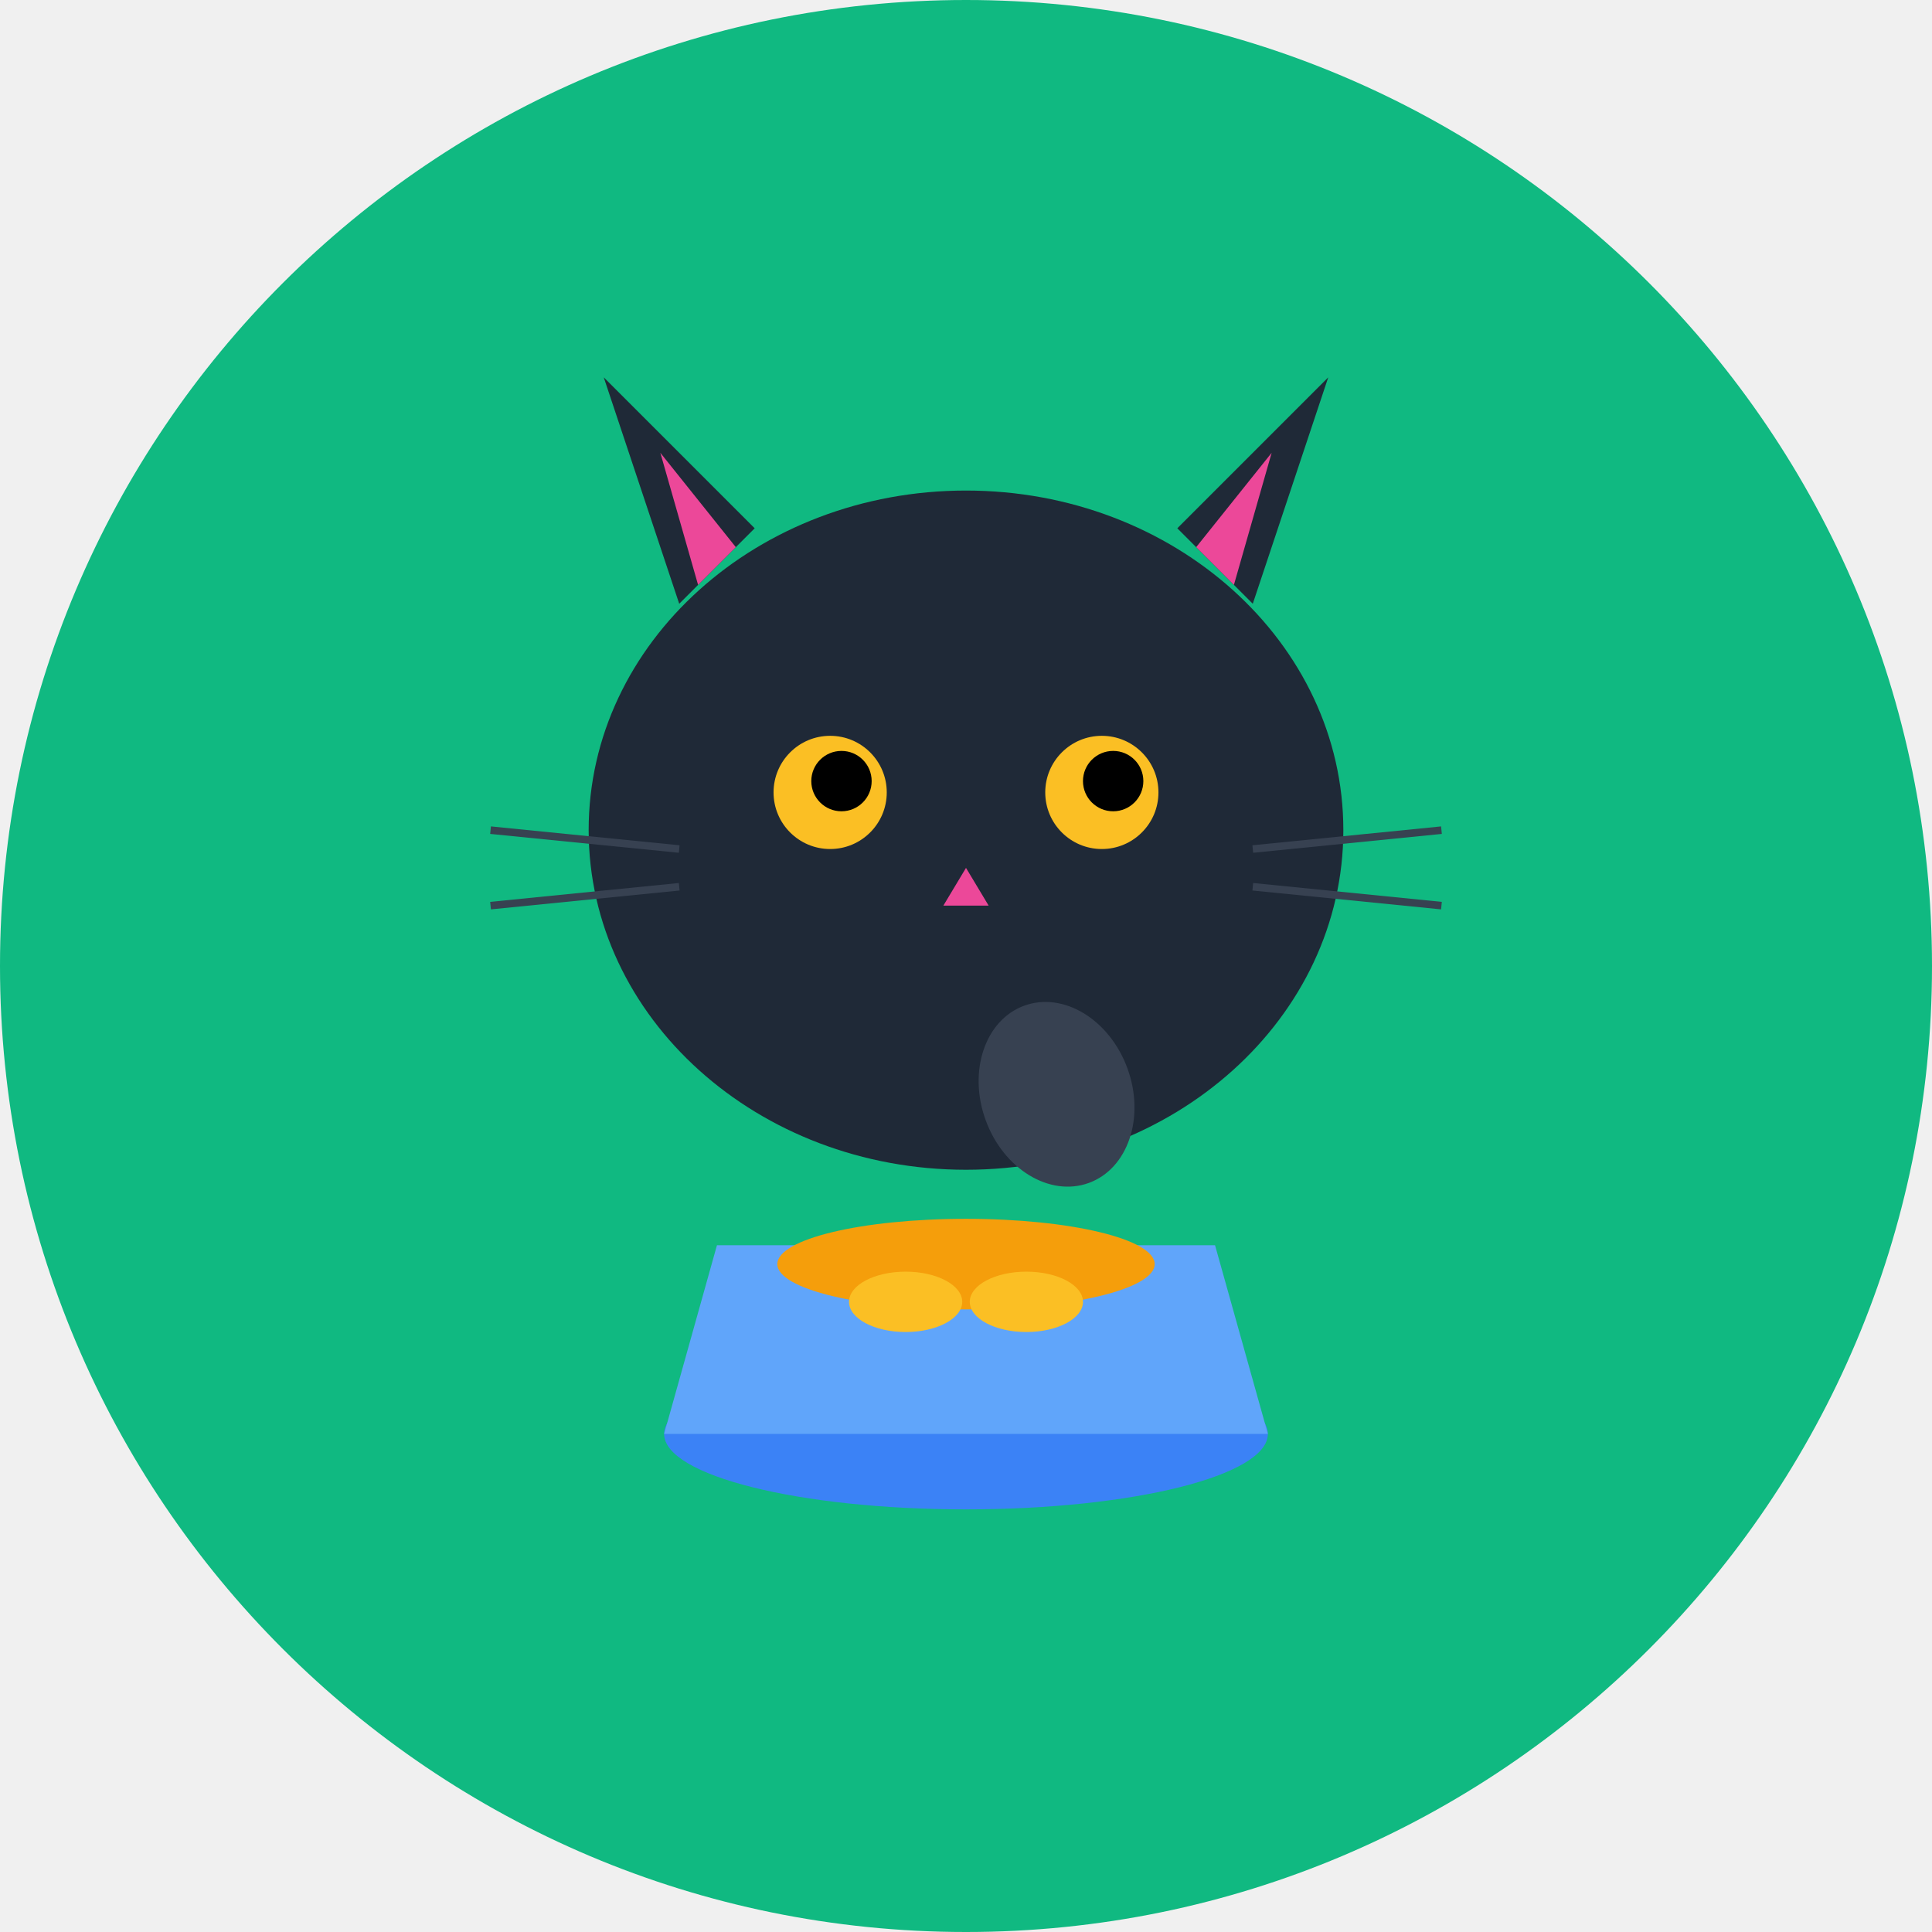
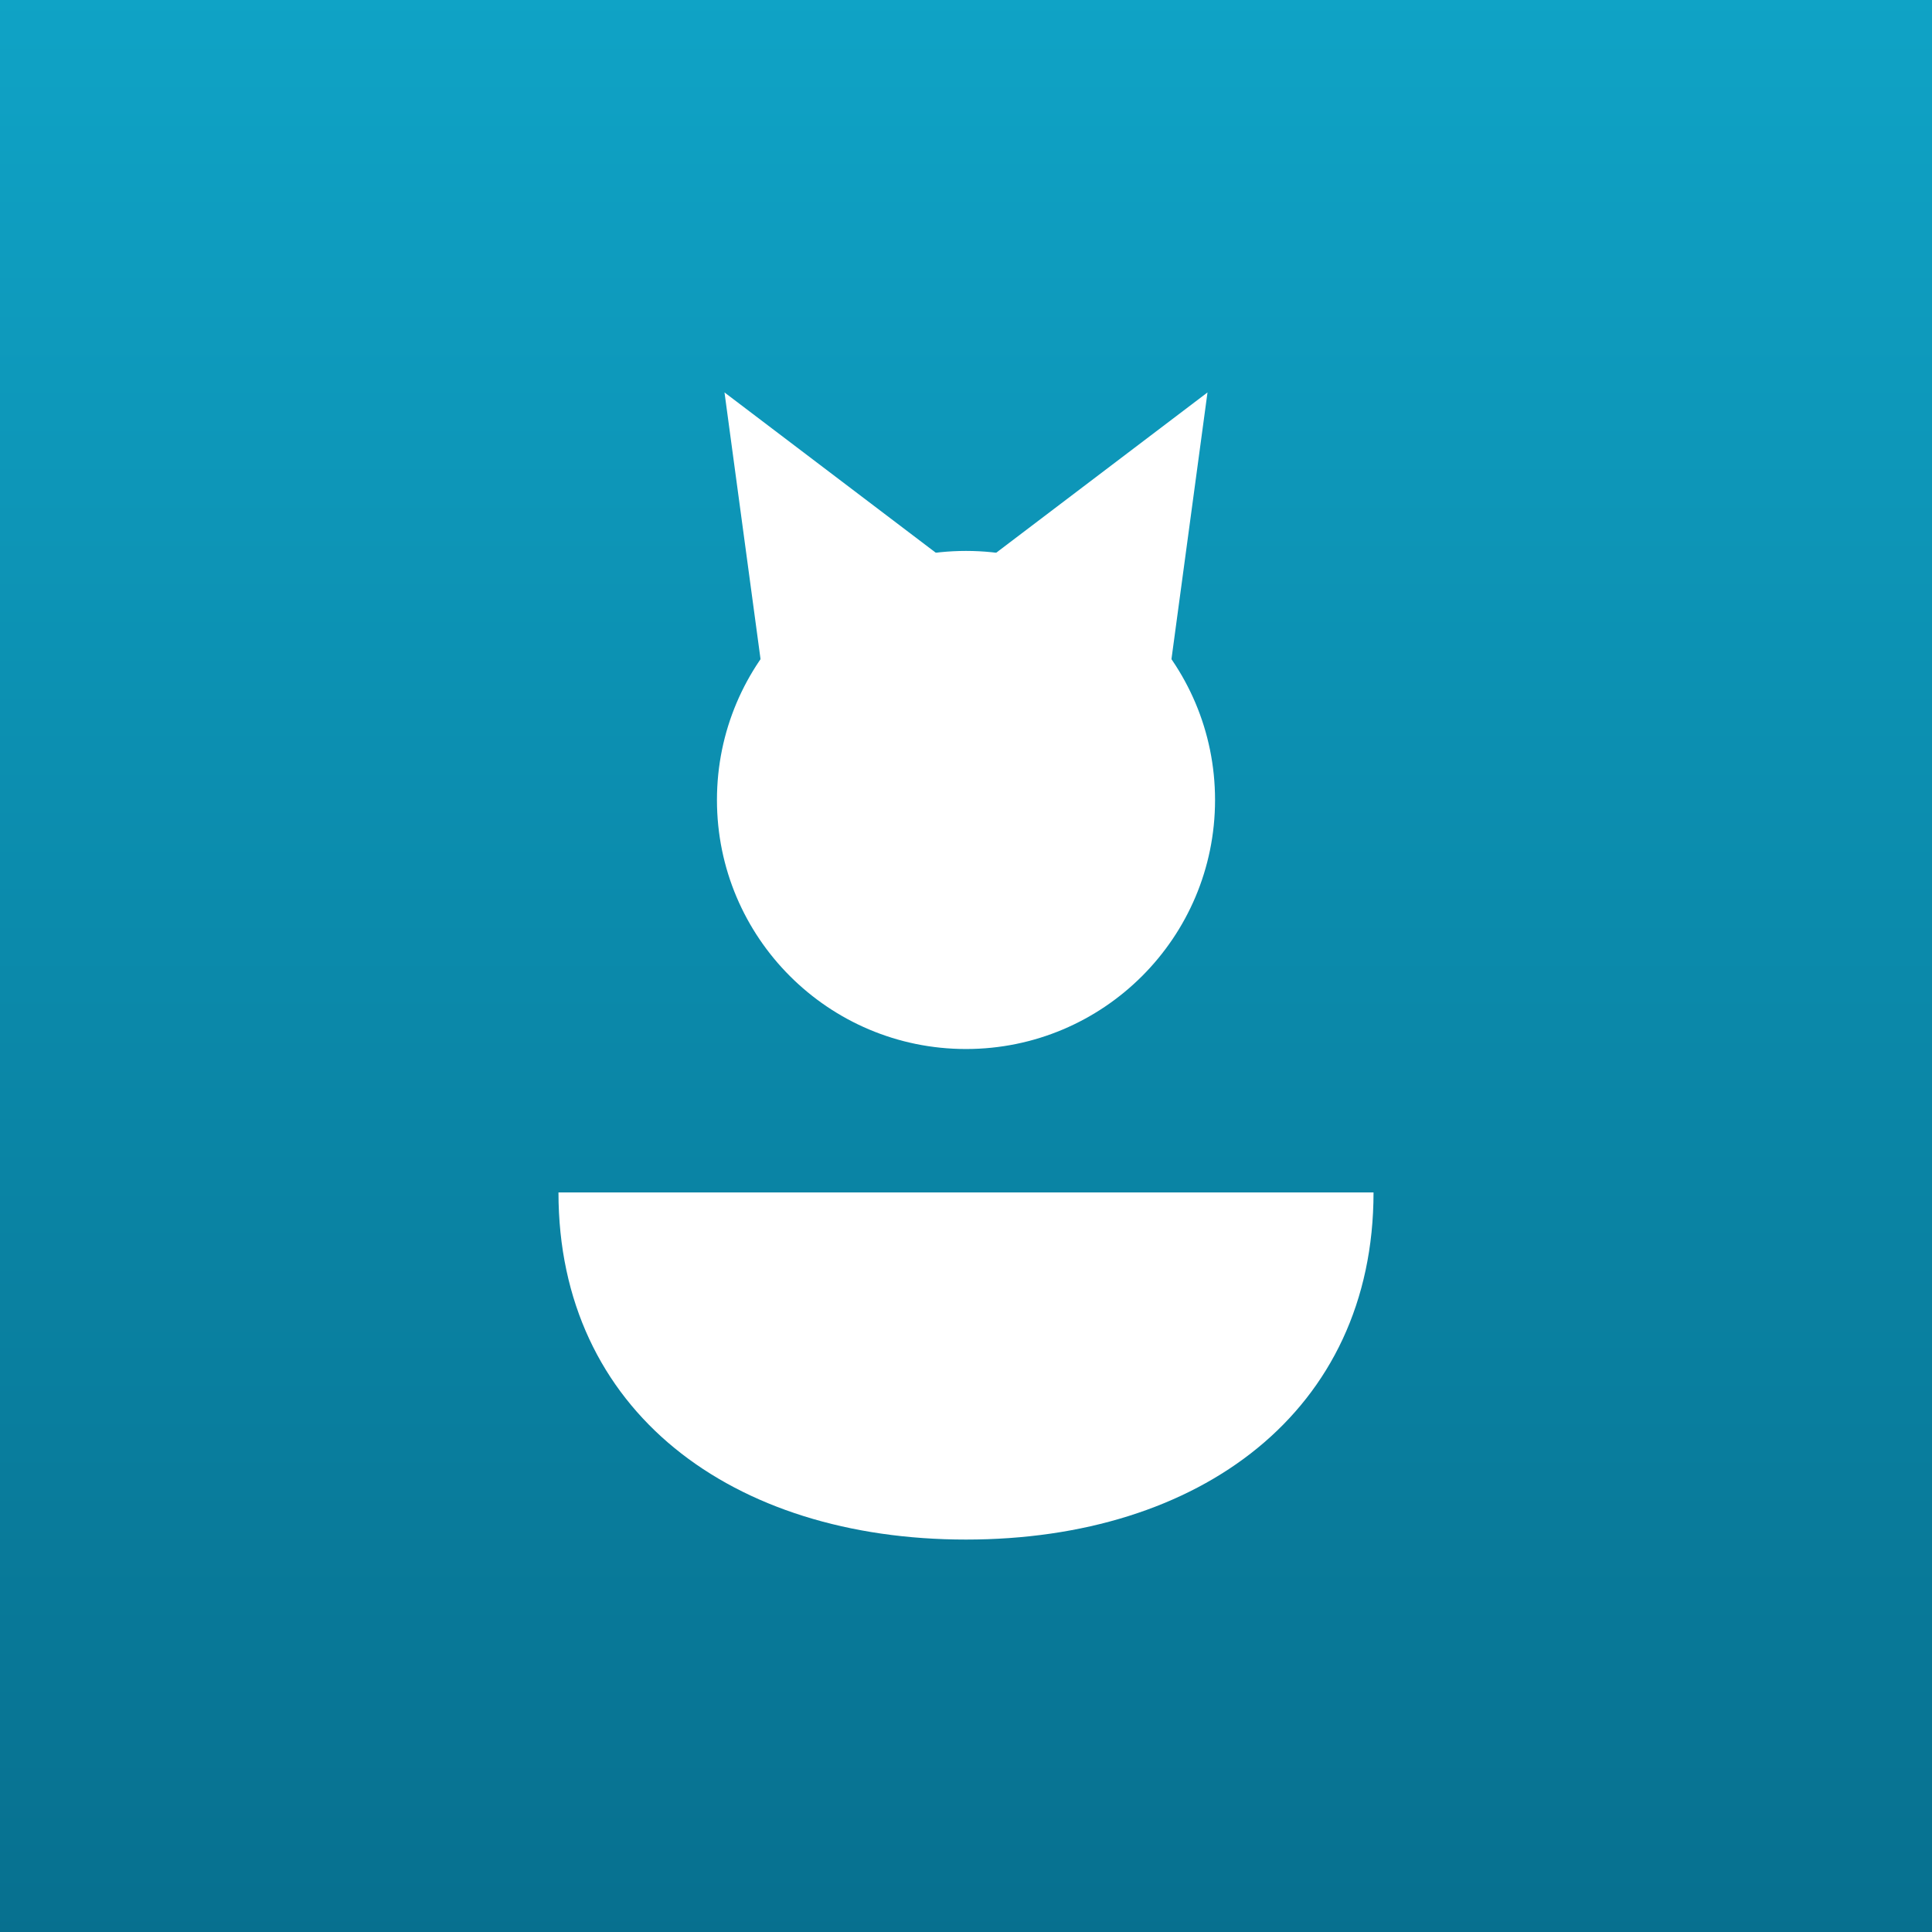
- <svg xmlns="http://www.w3.org/2000/svg" width="512" height="512" viewBox="0 0 512 512" fill="none">
-   <circle cx="256" cy="256" r="256" fill="#10b981" />
-   <ellipse cx="256" cy="220" rx="100" ry="90" fill="#1f2937" />
-   <path d="M 180 160 L 160 100 L 200 140 Z" fill="#1f2937" />
-   <path d="M 332 160 L 352 100 L 312 140 Z" fill="#1f2937" />
-   <path d="M 185 155 L 175 120 L 195 145 Z" fill="#ec4899" />
-   <path d="M 327 155 L 337 120 L 317 145 Z" fill="#ec4899" />
-   <circle cx="220" cy="210" r="15" fill="#fbbf24" />
-   <circle cx="223" cy="207" r="8" fill="#000000" />
-   <circle cx="292" cy="210" r="15" fill="#fbbf24" />
-   <circle cx="295" cy="207" r="8" fill="#000000" />
-   <path d="M 256 230 L 250 240 L 262 240 Z" fill="#ec4899" />
-   <line x1="180" y1="225" x2="130" y2="220" stroke="#374151" stroke-width="2" />
-   <line x1="180" y1="235" x2="130" y2="240" stroke="#374151" stroke-width="2" />
-   <line x1="332" y1="225" x2="382" y2="220" stroke="#374151" stroke-width="2" />
-   <line x1="332" y1="235" x2="382" y2="240" stroke="#374151" stroke-width="2" />
-   <ellipse cx="256" cy="380" rx="80" ry="20" fill="#3b82f6" />
-   <path d="M 176 380 L 190 330 L 322 330 L 336 380 Z" fill="#60a5fa" />
-   <ellipse cx="256" cy="335" rx="50" ry="12" fill="#f59e0b" />
-   <ellipse cx="240" cy="345" rx="15" ry="8" fill="#fbbf24" />
-   <ellipse cx="272" cy="345" rx="15" ry="8" fill="#fbbf24" />
-   <ellipse cx="280" cy="290" rx="20" ry="25" fill="#374151" transform="rotate(-20 280 290)" />
-   <circle cx="275" cy="280" r="8" fill="#374151" />
-   <circle cx="285" cy="278" r="6" fill="#374151" />
+ <svg xmlns="http://www.w3.org/2000/svg" width="512" height="512" viewBox="0 0 512 512">
+   <defs>
+     <linearGradient id="bg" x1="0" y1="0" x2="0" y2="1">
+       <stop offset="0" stop-color="#0FA3C6" />
+       <stop offset="1" stop-color="#07708F" />
+     </linearGradient>
+   </defs>
+   <rect width="512" height="512" fill="url(#bg)" />
+   <polygon points="202,178 192,104 250,148" fill="#FFFFFF" />
+   <polygon points="310,178 320,104 262,148" fill="#FFFFFF" />
+   <circle cx="256" cy="212" r="66" fill="#FFFFFF" />
+   <path d="M148 316 H364 C364 374 318 408 256 408 C194 408 148 374 148 316 Z" fill="#FFFFFF" />
</svg>
